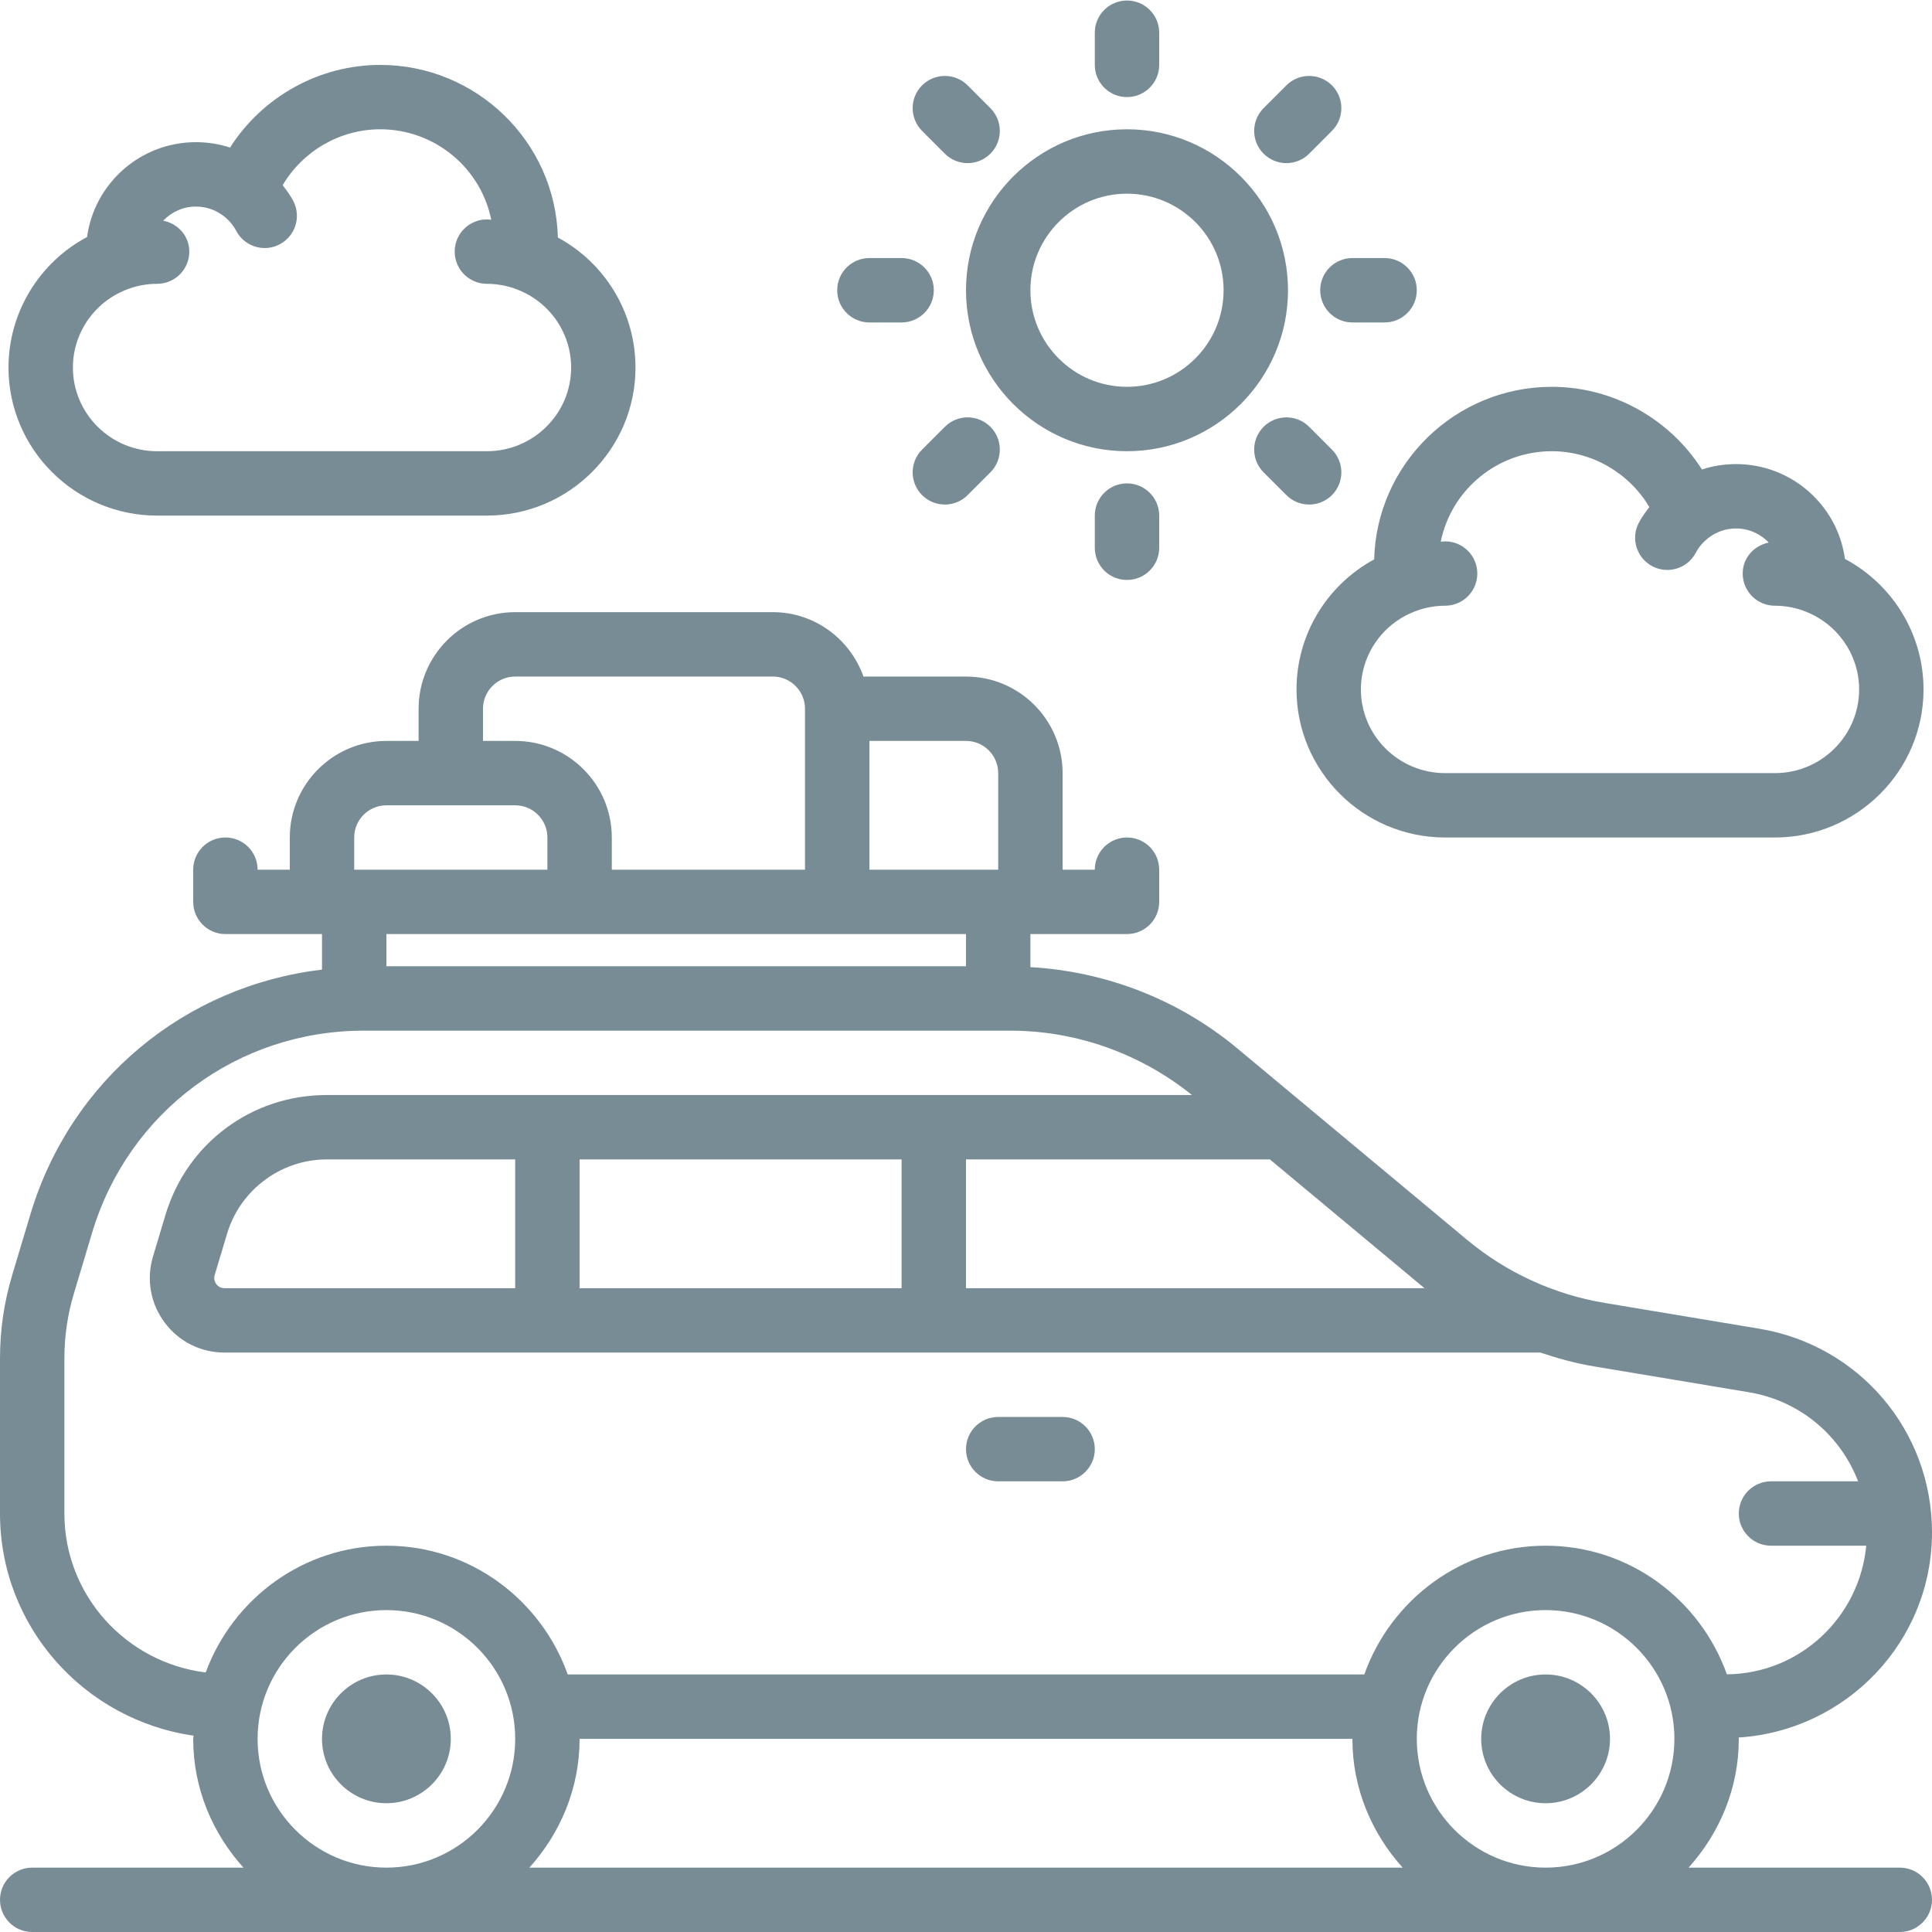
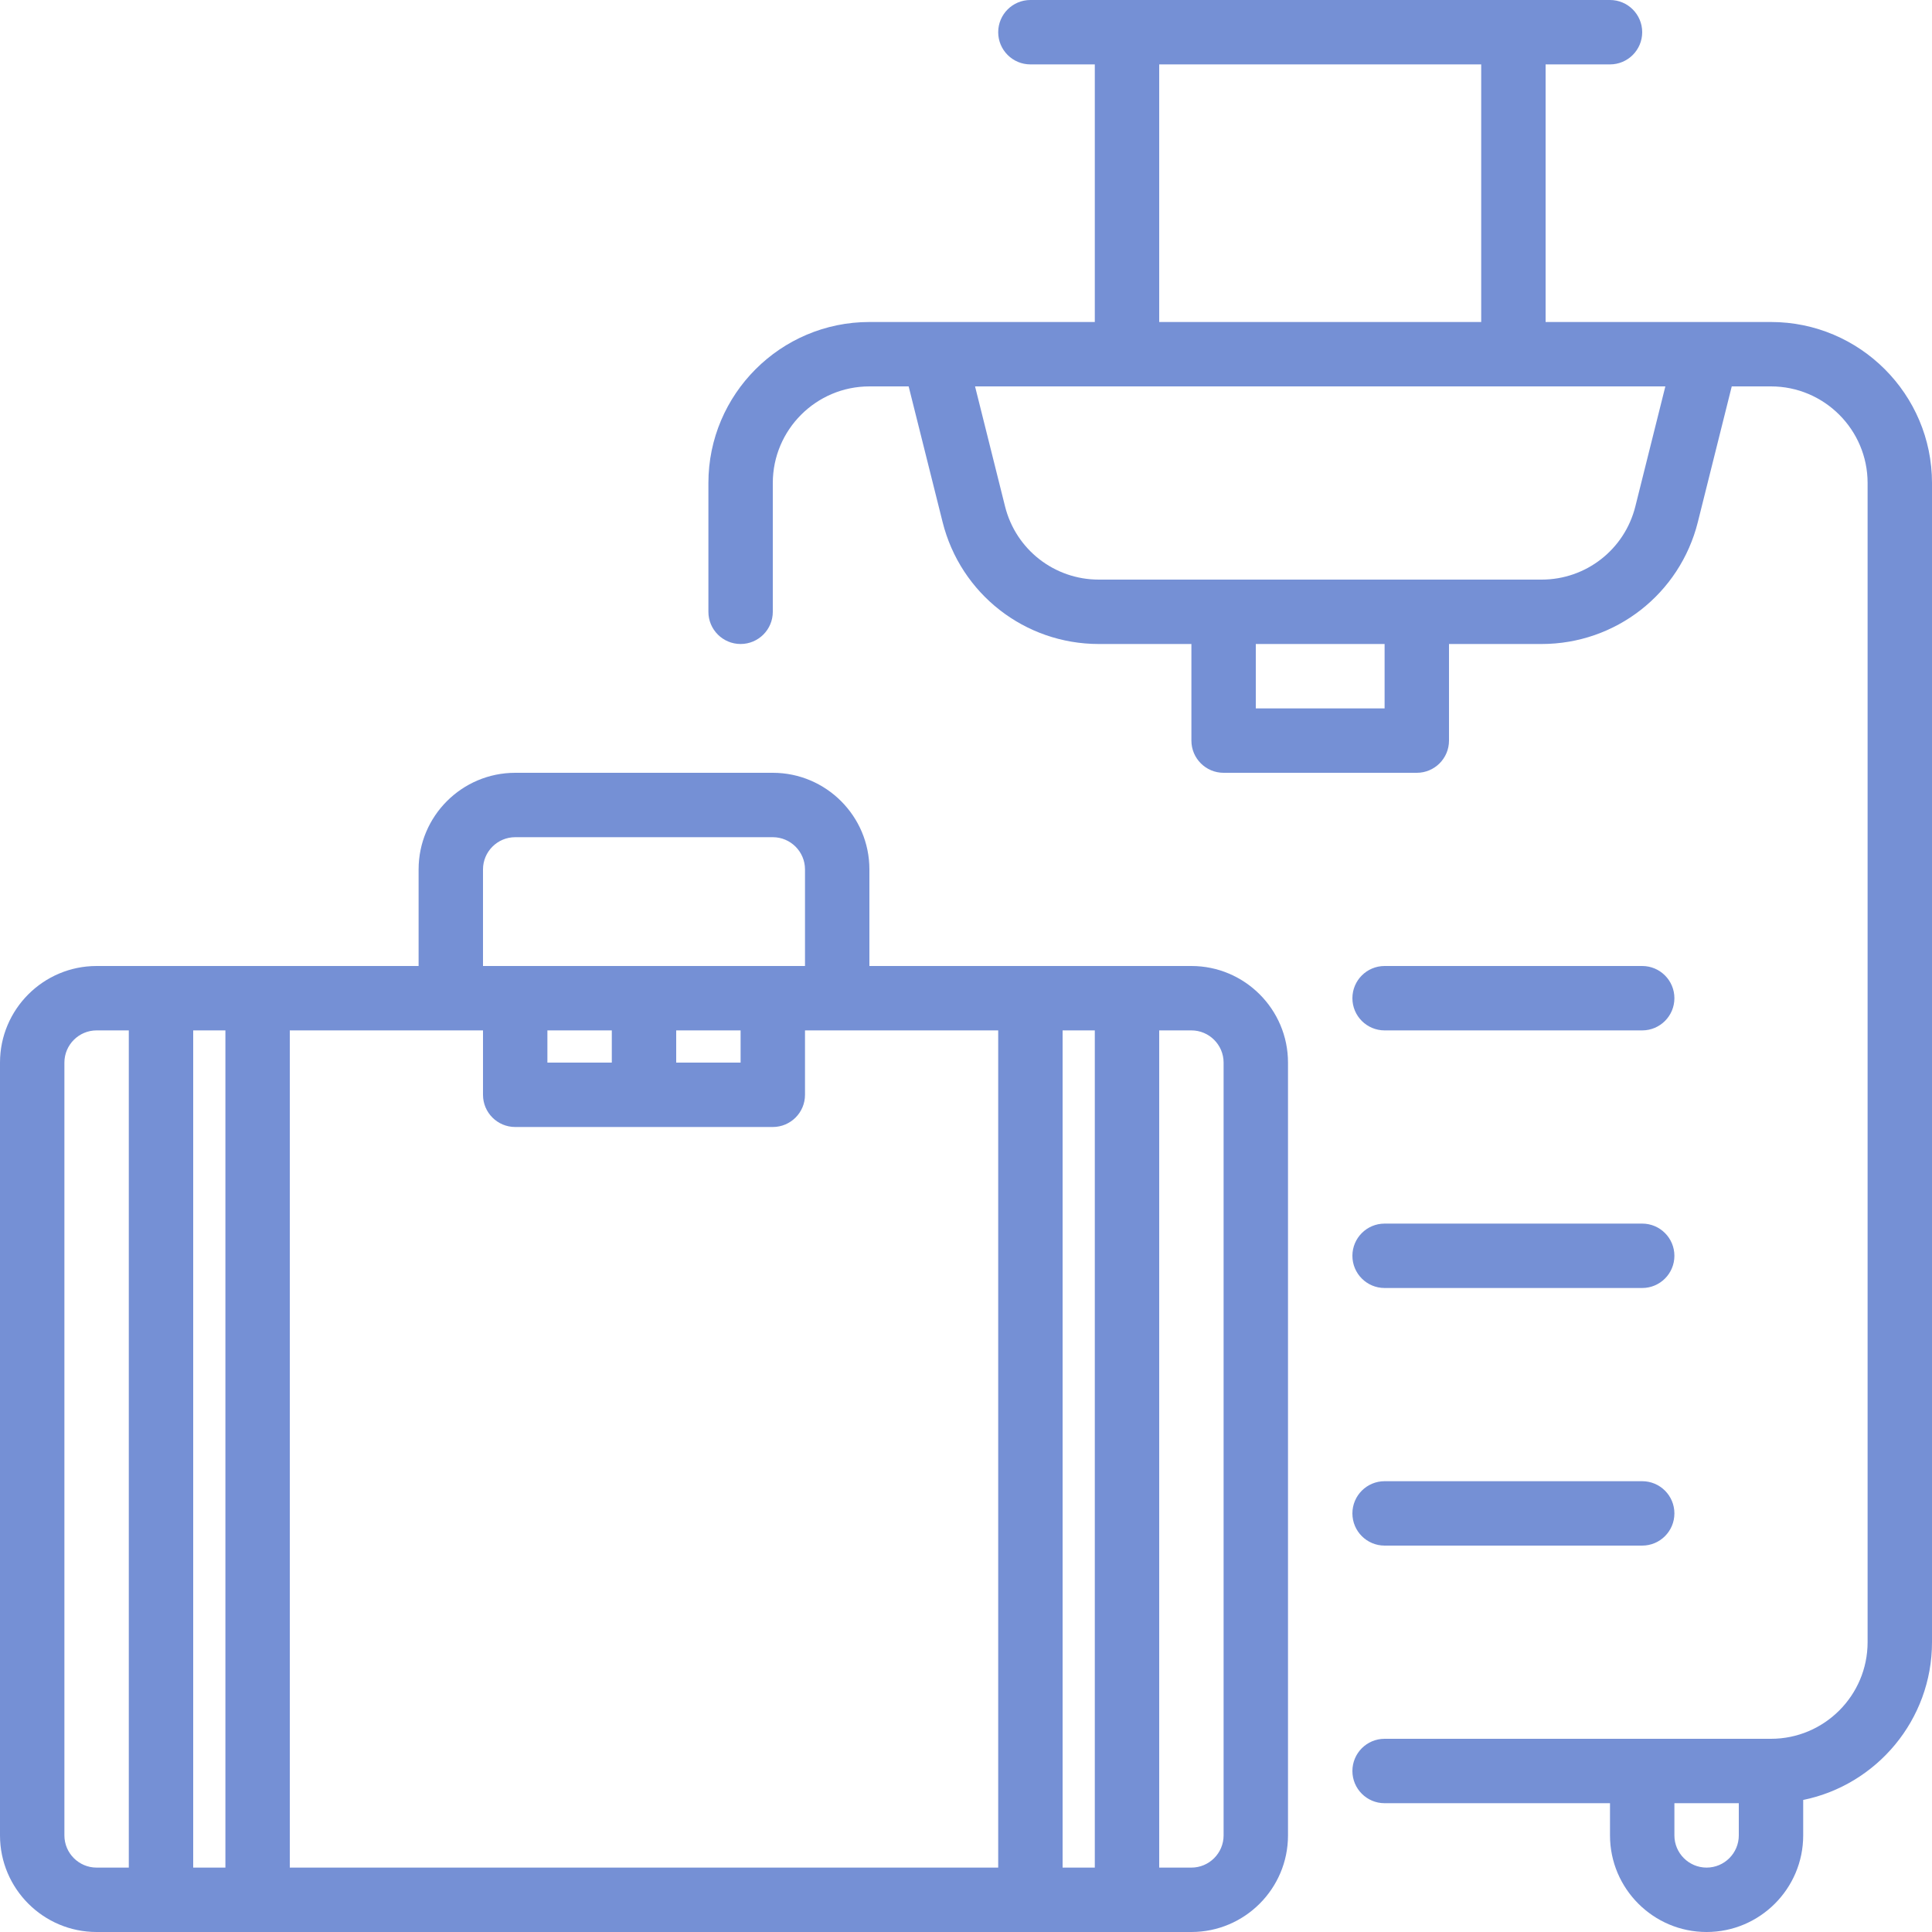
<svg xmlns="http://www.w3.org/2000/svg" width="60px" height="60px" viewBox="0 0 60 60" version="1.1">
  <defs />
-   <g id="mainpage" stroke="none" stroke-width="1" fill="none" fill-rule="evenodd">
-     <g id="landing-v4.2" transform="translate(-562, -1542)" fill="#788C95">
-       <g id="expertise" transform="translate(237, 1432)">
-         <g id="solutions_travel" transform="translate(325, 110)">
-           <path d="M53.996,53.96 C53.996,53.975 54,53.988 54,54.002 C54,55.544 53.399,56.937 52.44,58.001 L59,58.001 C59.552,58.001 60,58.448 60,59 C60,59.553 59.552,60 59,60 L1,60 C0.448,60 0,59.553 0,59 C0,58.448 0.448,58.001 1,58.001 L7.561,58.001 C6.601,56.937 6,55.544 6,54.002 C6,53.968 6.01,53.936 6.01,53.902 C2.622,53.416 0,50.523 0,47.004 L0,42.179 C0,41.303 0.128,40.433 0.38,39.594 L0.945,37.709 C2.201,33.525 5.756,30.616 10,30.112 L10,29.008 L7,29.008 C6.448,29.008 6,28.561 6,28.009 L6,27.009 C6,26.456 6.448,26.009 7,26.009 C7.553,26.009 8,26.456 8,27.009 L9,27.009 L9,26.009 C9,24.355 10.346,23.01 12,23.01 L13,23.01 L13,22.01 C13,20.357 14.346,19.011 16,19.011 L24,19.011 C25.302,19.011 26.402,19.849 26.816,21.011 L30,21.011 C31.654,21.011 33,22.356 33,24.01 L33,27.009 L34,27.009 C34,26.456 34.448,26.009 35,26.009 C35.552,26.009 36,26.456 36,27.009 L36,28.009 C36,28.561 35.552,29.008 35,29.008 L32,29.008 L32,30.035 C34.348,30.169 36.608,31.046 38.422,32.556 L45.557,38.501 C46.785,39.524 48.265,40.203 49.839,40.464 L54.641,41.265 C57.746,41.782 60,44.442 60,47.589 C60,50.985 57.339,53.745 53.996,53.96 Z M48,58.001 C50.206,58.001 52,56.207 52,54.002 C52,51.796 50.206,50.003 48,50.003 C45.795,50.003 44,51.796 44,54.002 C44,56.207 45.795,58.001 48,58.001 Z M43.561,58.001 C42.601,56.937 42,55.544 42,54.002 L18,54.002 C18,55.544 17.399,56.937 16.44,58.001 L43.561,58.001 Z M12,58.001 C14.206,58.001 16,56.207 16,54.002 C16,51.796 14.206,50.003 12,50.003 C9.795,50.003 8,51.796 8,54.002 C8,56.207 9.795,58.001 12,58.001 Z M12,25.01 C11.449,25.01 11,25.458 11,26.009 L11,27.009 L17,27.009 L17,26.009 C17,25.458 16.552,25.01 16,25.01 L12,25.01 Z M25,22.01 C25,21.459 24.551,21.011 24,21.011 L16,21.011 C15.449,21.011 15,21.459 15,22.01 L15,23.01 L16,23.01 C17.655,23.01 19,24.355 19,26.009 L19,27.009 L25,27.009 L25,22.01 Z M12,29.008 L12,30.008 L30,30.008 L30,29.008 L12,29.008 Z M31,24.01 C31,23.458 30.552,23.01 30,23.01 L27,23.01 L27,27.009 L31,27.009 L31,24.01 Z M39.438,36.007 L30,36.007 L30,40.006 L44.239,40.006 L39.438,36.007 Z M55,46.004 L57.705,46.004 C57.159,44.58 55.899,43.501 54.312,43.237 L49.511,42.436 C48.935,42.341 48.376,42.186 47.826,42.002 C47.82,42.002 47.815,42.005 47.809,42.005 L6.972,42.005 C6.232,42.005 5.554,41.664 5.112,41.071 C4.671,40.477 4.539,39.73 4.752,39.021 L5.139,37.729 C5.807,35.503 7.818,34.007 10.143,34.007 L37.018,34.007 C35.422,32.723 33.43,32.008 31.38,32.008 L11.298,32.008 C7.378,32.008 3.987,34.53 2.861,38.283 L2.296,40.168 C2.099,40.821 2,41.498 2,42.179 L2,47.004 C2,49.55 3.922,51.635 6.388,51.94 C7.233,49.65 9.419,48.003 12,48.003 C14.604,48.003 16.803,49.68 17.632,52.002 L42.369,52.002 C43.197,49.68 45.396,48.003 48,48.003 C50.603,48.003 52.801,49.678 53.63,51.998 C55.902,51.975 57.747,50.225 57.958,48.003 L55,48.003 C54.448,48.003 54,47.556 54,47.004 C54,46.451 54.448,46.004 55,46.004 Z M28,40.006 L28,36.007 L18,36.007 L18,40.006 L28,40.006 Z M16,40.006 L16,36.007 L10.143,36.007 C8.731,36.007 7.461,36.951 7.056,38.303 L6.668,39.595 C6.628,39.729 6.682,39.83 6.717,39.878 C6.753,39.925 6.833,40.006 6.972,40.006 L16,40.006 Z M33,46.004 L31,46.004 C30.448,46.004 30,45.557 30,45.004 C30,44.452 30.448,44.005 31,44.005 L33,44.005 C33.552,44.005 34,44.452 34,45.004 C34,45.557 33.552,46.004 33,46.004 Z M12,52.002 C13.103,52.002 14,52.9 14,54.002 C14,55.104 13.103,56.001 12,56.001 C10.897,56.001 10,55.104 10,54.002 C10,52.9 10.897,52.002 12,52.002 Z M48,52.002 C49.103,52.002 50,52.9 50,54.002 C50,55.104 49.103,56.001 48,56.001 C46.897,56.001 46,55.104 46,54.002 C46,52.9 46.897,52.002 48,52.002 Z M55.121,26.009 L44.879,26.009 C42.334,26.009 40.264,23.946 40.264,21.411 C40.264,19.708 41.208,18.168 42.676,17.373 C42.75,14.405 45.197,12.013 48.193,12.013 C50.098,12.013 51.857,13.011 52.855,14.58 C53.194,14.469 53.55,14.413 53.916,14.413 C55.642,14.413 57.073,15.698 57.296,17.358 C58.78,18.148 59.737,19.7 59.737,21.411 C59.737,23.946 57.666,26.009 55.121,26.009 Z M55.987,18.961 C55.982,18.96 55.978,18.956 55.973,18.954 C55.699,18.861 55.413,18.811 55.121,18.811 C54.569,18.811 54.121,18.364 54.121,17.811 C54.121,17.326 54.473,16.941 54.931,16.85 C54.675,16.583 54.317,16.412 53.916,16.412 C53.595,16.412 53.292,16.518 53.04,16.718 L53.04,16.718 C52.887,16.84 52.756,16.992 52.665,17.165 C52.486,17.506 52.139,17.7 51.779,17.7 C51.622,17.7 51.463,17.663 51.315,17.585 C50.826,17.328 50.638,16.724 50.895,16.236 C50.986,16.062 51.102,15.904 51.222,15.748 C50.598,14.693 49.446,14.013 48.193,14.013 C46.49,14.013 45.067,15.222 44.744,16.823 C44.789,16.821 44.834,16.812 44.879,16.812 C45.431,16.812 45.879,17.259 45.879,17.811 C45.879,18.364 45.431,18.811 44.879,18.811 C44.591,18.811 44.308,18.86 44.036,18.952 C44.033,18.953 44.031,18.955 44.027,18.957 C42.973,19.318 42.264,20.304 42.264,21.411 C42.264,22.844 43.437,24.01 44.879,24.01 L55.121,24.01 C56.563,24.01 57.737,22.844 57.737,21.411 C57.737,20.311 57.034,19.327 55.987,18.961 Z M43,10.014 L42,10.014 C41.448,10.014 41,9.566 41,9.014 C41,8.461 41.448,8.014 42,8.014 L43,8.014 C43.552,8.014 44,8.461 44,9.014 C44,9.566 43.552,10.014 43,10.014 Z M40.657,4.773 C40.462,4.968 40.206,5.066 39.95,5.066 C39.694,5.066 39.439,4.968 39.243,4.774 C38.852,4.383 38.852,3.751 39.242,3.359 L39.95,2.651 C40.339,2.261 40.972,2.261 41.364,2.65 C41.755,3.041 41.755,3.674 41.364,4.065 L40.657,4.773 Z M40.657,13.255 L41.364,13.963 C41.755,14.354 41.755,14.987 41.364,15.377 C41.168,15.572 40.913,15.669 40.657,15.669 C40.401,15.669 40.145,15.572 39.95,15.376 L39.242,14.669 C38.852,14.277 38.852,13.644 39.243,13.254 C39.634,12.865 40.267,12.864 40.657,13.255 Z M36,16.012 L36,17.012 C36,17.564 35.552,18.011 35,18.011 C34.448,18.011 34,17.564 34,17.012 L34,16.012 C34,15.459 34.448,15.012 35,15.012 C35.552,15.012 36,15.459 36,16.012 Z M35,14.013 C32.243,14.013 30,11.77 30,9.014 C30,6.258 32.243,4.015 35,4.015 C37.757,4.015 40,6.258 40,9.014 C40,11.77 37.757,14.013 35,14.013 Z M35,6.015 C33.346,6.015 32,7.36 32,9.014 C32,10.668 33.346,12.013 35,12.013 C36.655,12.013 38,10.668 38,9.014 C38,7.36 36.655,6.015 35,6.015 Z M35,3.015 C34.448,3.015 34,2.568 34,2.016 L34,1.016 C34,0.463 34.448,0.016 35,0.016 C35.552,0.016 36,0.463 36,1.016 L36,2.016 C36,2.568 35.552,3.015 35,3.015 Z M30.051,5.066 C29.794,5.066 29.538,4.968 29.343,4.773 L28.636,4.065 C28.246,3.674 28.246,3.041 28.637,2.65 C29.028,2.262 29.661,2.261 30.051,2.651 L30.758,3.359 C31.148,3.751 31.148,4.383 30.757,4.774 C30.562,4.968 30.306,5.066 30.051,5.066 Z M30.757,13.254 C31.148,13.644 31.148,14.277 30.758,14.669 L30.051,15.376 C29.856,15.572 29.6,15.669 29.344,15.669 C29.088,15.669 28.832,15.572 28.637,15.377 C28.246,14.987 28.246,14.354 28.636,13.963 L29.343,13.255 C29.733,12.864 30.365,12.864 30.757,13.254 Z M29,9.014 C29,9.566 28.552,10.014 28,10.014 L27,10.014 C26.448,10.014 26,9.566 26,9.014 C26,8.461 26.448,8.014 27,8.014 L28,8.014 C28.552,8.014 29,8.461 29,9.014 Z M15.121,16.012 L4.879,16.012 C2.334,16.012 0.264,13.949 0.264,11.414 C0.264,9.702 1.221,8.151 2.704,7.361 C2.928,5.7 4.358,4.415 6.084,4.415 C6.451,4.415 6.807,4.472 7.145,4.583 C8.143,3.013 9.903,2.016 11.808,2.016 C14.804,2.016 17.25,4.408 17.325,7.376 C18.793,8.17 19.736,9.711 19.736,11.414 C19.736,13.949 17.666,16.012 15.121,16.012 Z M15.973,8.959 C15.97,8.958 15.967,8.956 15.964,8.954 C15.692,8.863 15.41,8.814 15.121,8.814 C14.569,8.814 14.121,8.367 14.121,7.814 C14.121,7.261 14.569,6.814 15.121,6.814 C15.167,6.814 15.211,6.824 15.256,6.825 C14.934,5.225 13.511,4.015 11.808,4.015 C10.554,4.015 9.402,4.695 8.778,5.751 C8.898,5.906 9.015,6.065 9.106,6.238 C9.363,6.726 9.175,7.331 8.686,7.587 C8.537,7.666 8.378,7.703 8.222,7.703 C7.862,7.703 7.514,7.508 7.335,7.168 C7.244,6.995 7.113,6.842 6.959,6.72 C6.707,6.52 6.404,6.415 6.084,6.415 C5.684,6.415 5.326,6.585 5.069,6.853 C5.527,6.944 5.879,7.329 5.879,7.814 C5.879,8.367 5.431,8.814 4.879,8.814 C4.587,8.814 4.301,8.863 4.027,8.957 C4.022,8.958 4.018,8.962 4.013,8.964 C2.967,9.329 2.264,10.313 2.264,11.414 C2.264,12.847 3.437,14.013 4.879,14.013 L15.121,14.013 C16.563,14.013 17.737,12.847 17.737,11.414 C17.737,10.306 17.028,9.32 15.973,8.959 Z" id="Shape" />
-         </g>
+   <g id="landing-v4.3" stroke="none" stroke-width="1" fill="none" fill-rule="evenodd" transform="translate(-564, -1052)">
+     <g id="expertise" transform="translate(220, 927)" fill="#7590D5" fill-rule="nonzero">
+       <g id="solutions_travel" transform="translate(344, 125)">
+         <path d="M43,30 L51,30 C51.552,30 52,30.448 52,31 C52,31.552 51.552,32 51,32 L43,32 C42.448,32 42,31.552 42,31 C42,30.448 42.448,30 43,30 Z M43,46 L51,46 C51.552,46 52,46.448 52,47 C52,47.552 51.552,48 51,48 L43,48 C42.448,48 42,47.552 42,47 C42,46.448 42.448,46 43,46 Z M43,38 L51,38 C51.552,38 52,38.448 52,39 C52,39.552 51.552,40 51,40 L43,40 C42.448,40 42,39.552 42,39 C42,38.448 42.448,38 43,38 Z M56,55.899 L56,57 C56,58.654 54.654,60 53,60 C51.346,60 50,58.654 50,57 L50,56 L42.999,56 C42.447,56 42,55.552 42,55 C42,54.448 42.447,54 42.999,54 L55,54 C56.654,54 58,52.654 58,51 L58,15 C58,13.346 56.654,12 55,12 L53.781,12 L52.728,16.213 C52.17,18.442 50.176,20 47.877,20 L45,20 L45,23 C45,23.552 44.552,24 44,24 L38,24 C37.448,24 37,23.552 37,23 L37,20 L34.123,20 C31.824,20 29.83,18.442 29.273,16.212 L28.219,12 L27,12 C25.346,12 24,13.346 24,15 L24,19 C24,19.552 23.552,20 23,20 C22.448,20 22,19.552 22,19 L22,15 C22,12.243 24.243,10 27,10 L29,10 L34,10 L34,2 L32,2 C31.448,2 31,1.552 31,1 C31,0.448 31.448,0 32,0 L50,0 C50.552,0 51,0.448 51,1 C51,1.552 50.552,2 50,2 L48,2 L48,10 L53,10 L55,10 C57.757,10 60,12.243 60,15 L60,51 C60,53.414 58.279,55.434 56,55.899 Z M52,57 C52,57.551 52.449,58 53,58 C53.551,58 54,57.551 54,57 L54,56 L52,56 L52,57 Z M39,22 L43,22 L43,20 L39,20 L39,22 Z M46,2 L36,2 L36,10 L46,10 L46,2 Z M30.281,12 L31.213,15.728 C31.547,17.065 32.744,18 34.123,18 L38,18 L44,18 L47.877,18 C49.256,18 50.453,17.065 50.787,15.728 L51.719,12 L30.281,12 Z M27,27 L27,30 L37,30 C38.654,30 40,31.346 40,33 L40,57 C40,58.654 38.654,60 37,60 L3,60 C1.346,60 0,58.654 0,57 L0,33 C0,31.346 1.346,30 3,30 L13,30 L13,27 C13,25.346 14.346,24 16,24 L24,24 C25.654,24 27,25.346 27,27 Z M36,58 L37,58 C37.551,58 38,57.551 38,57 L38,33 C38,32.449 37.551,32 37,32 L36,32 L36,58 Z M33,58 L34,58 L34,32 L33,32 L33,58 Z M4,32 L3,32 C2.449,32 2,32.449 2,33 L2,57 C2,57.551 2.449,58 3,58 L4,58 L4,32 Z M7,32 L6,32 L6,58 L7,58 L7,32 Z M9,32 L9,58 L31,58 L31,32 L25,32 L25,34 C25,34.552 24.552,35 24,35 L16,35 C15.448,35 15,34.552 15,34 L15,32 L9,32 Z M23,33 L23,32 L21,32 L21,33 L23,33 Z M19,33 L19,32 L17,32 L17,33 L19,33 Z M15,27 L15,30 L16,30 L24,30 L25,30 L25,27 C25,26.449 24.551,26 24,26 L16,26 C15.449,26 15,26.449 15,27 Z" id="Shape" />
      </g>
    </g>
  </g>
</svg>
